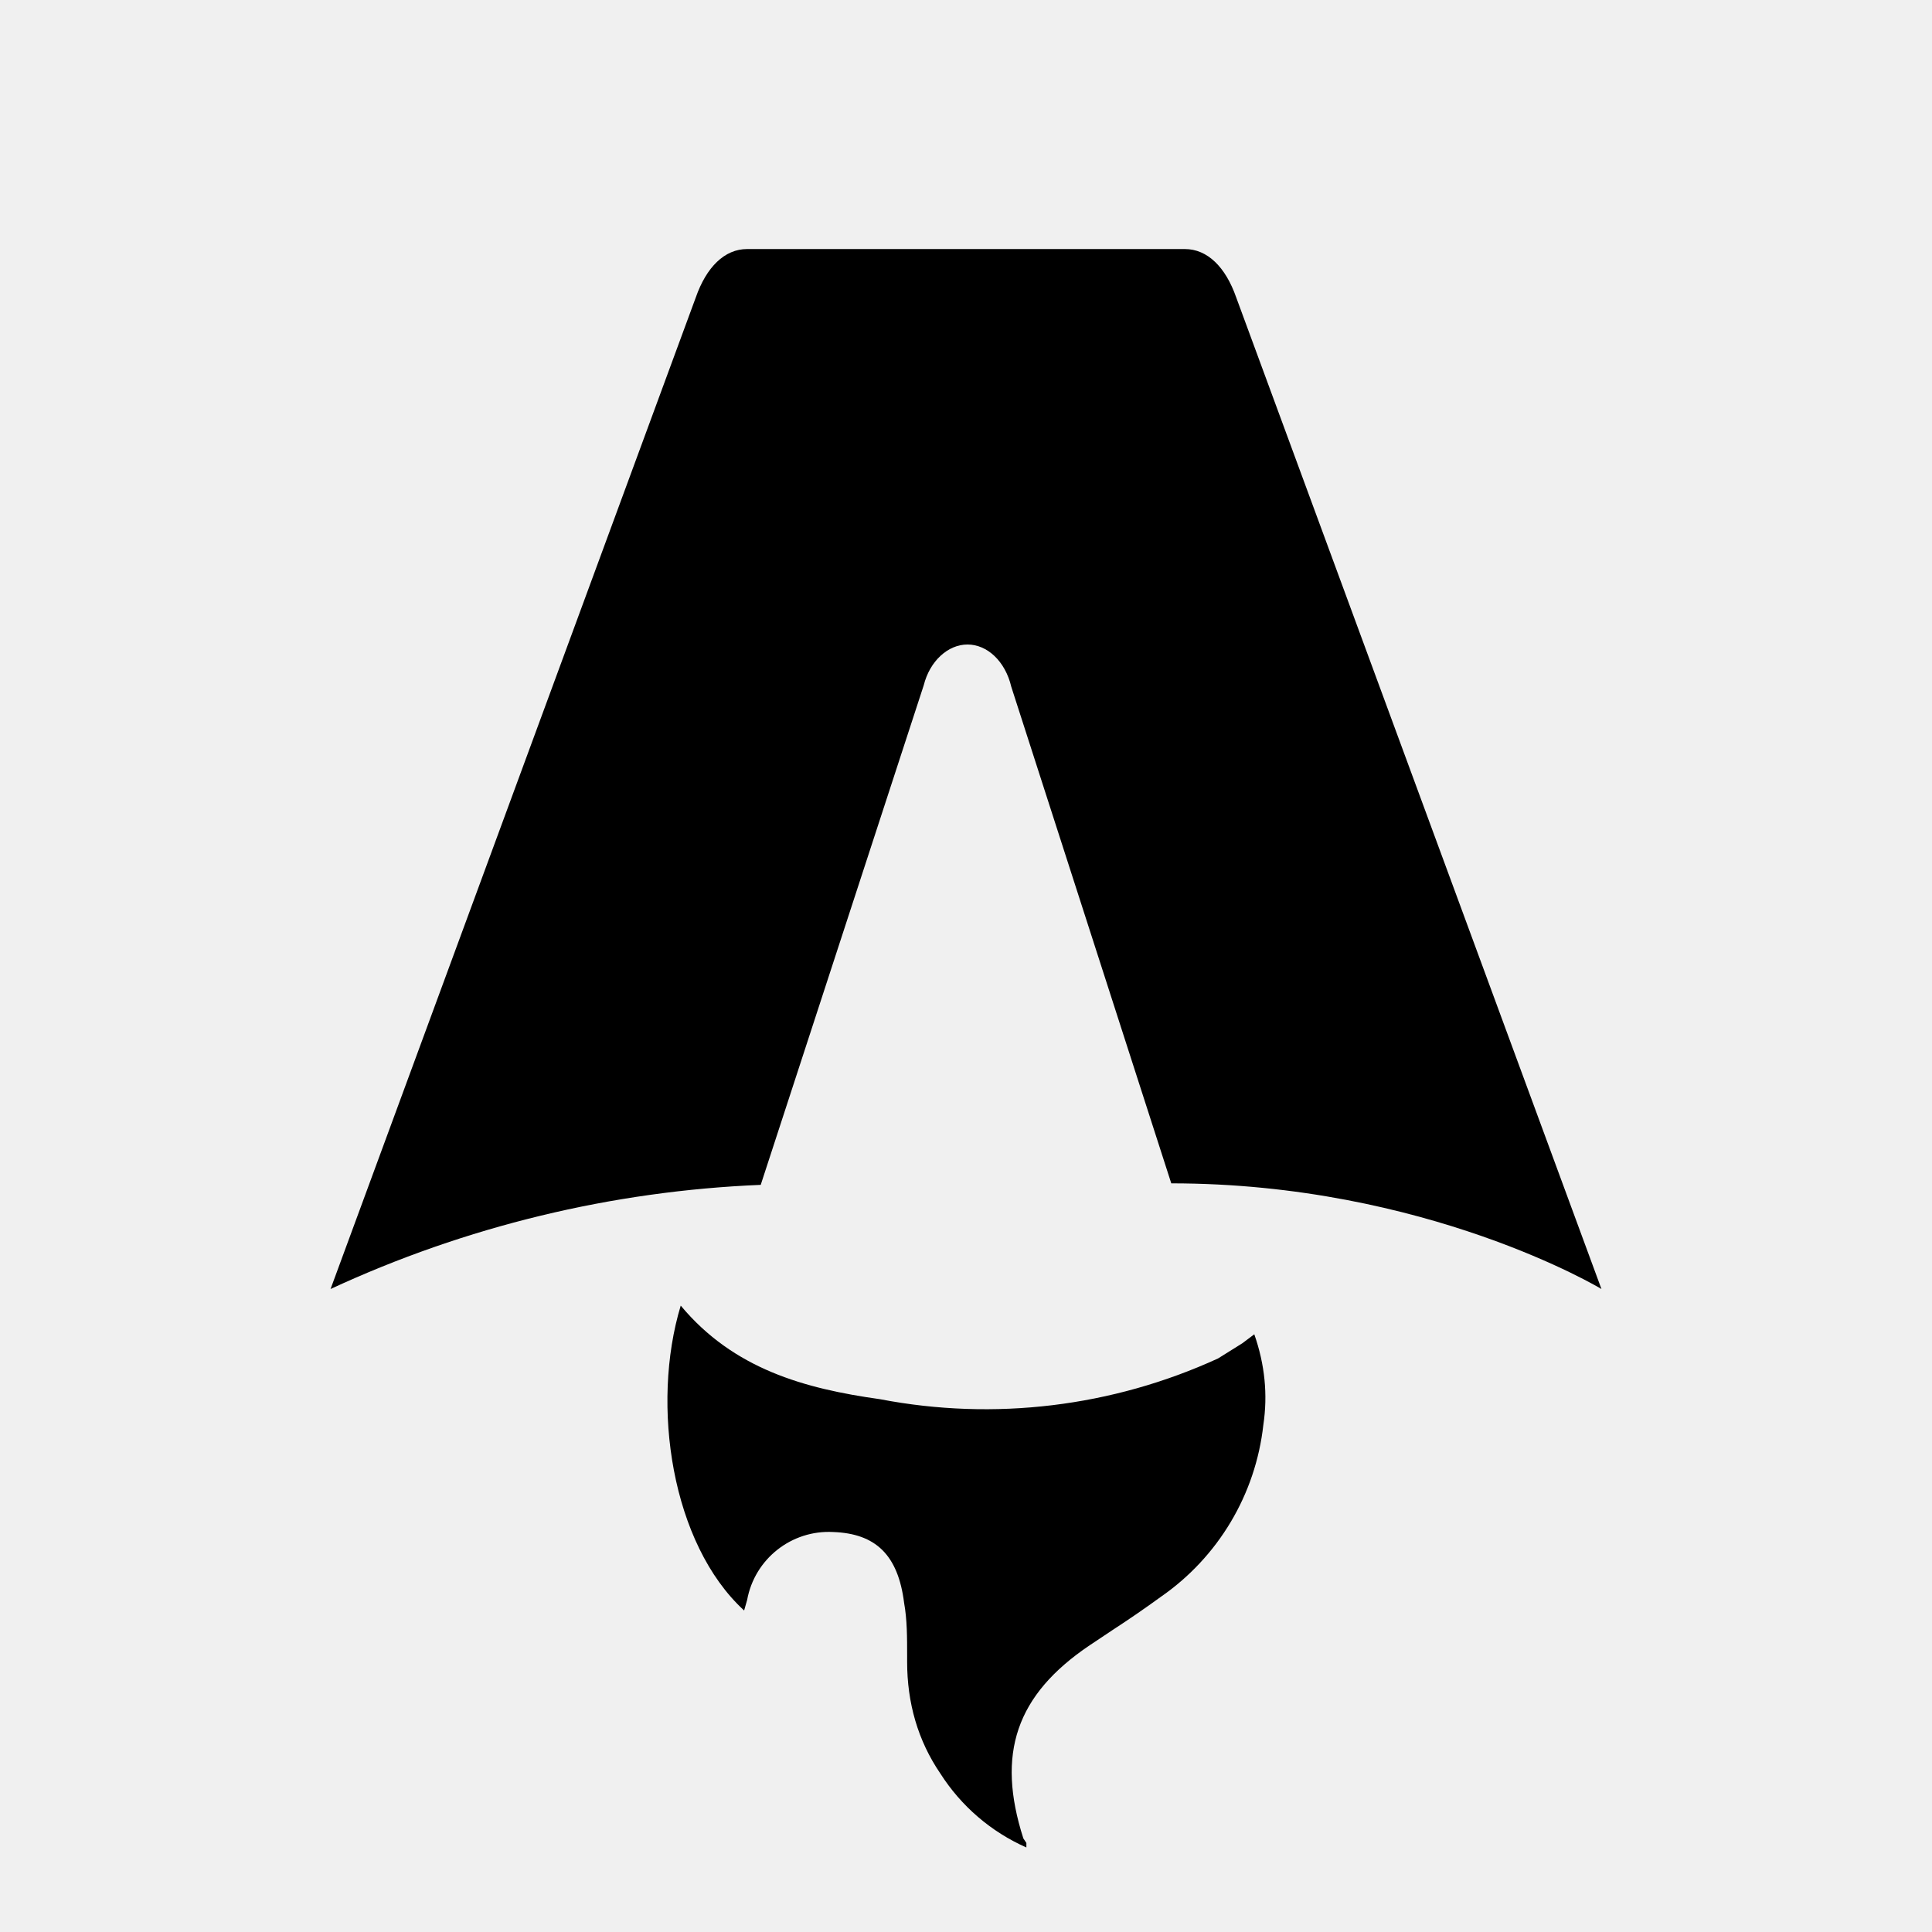
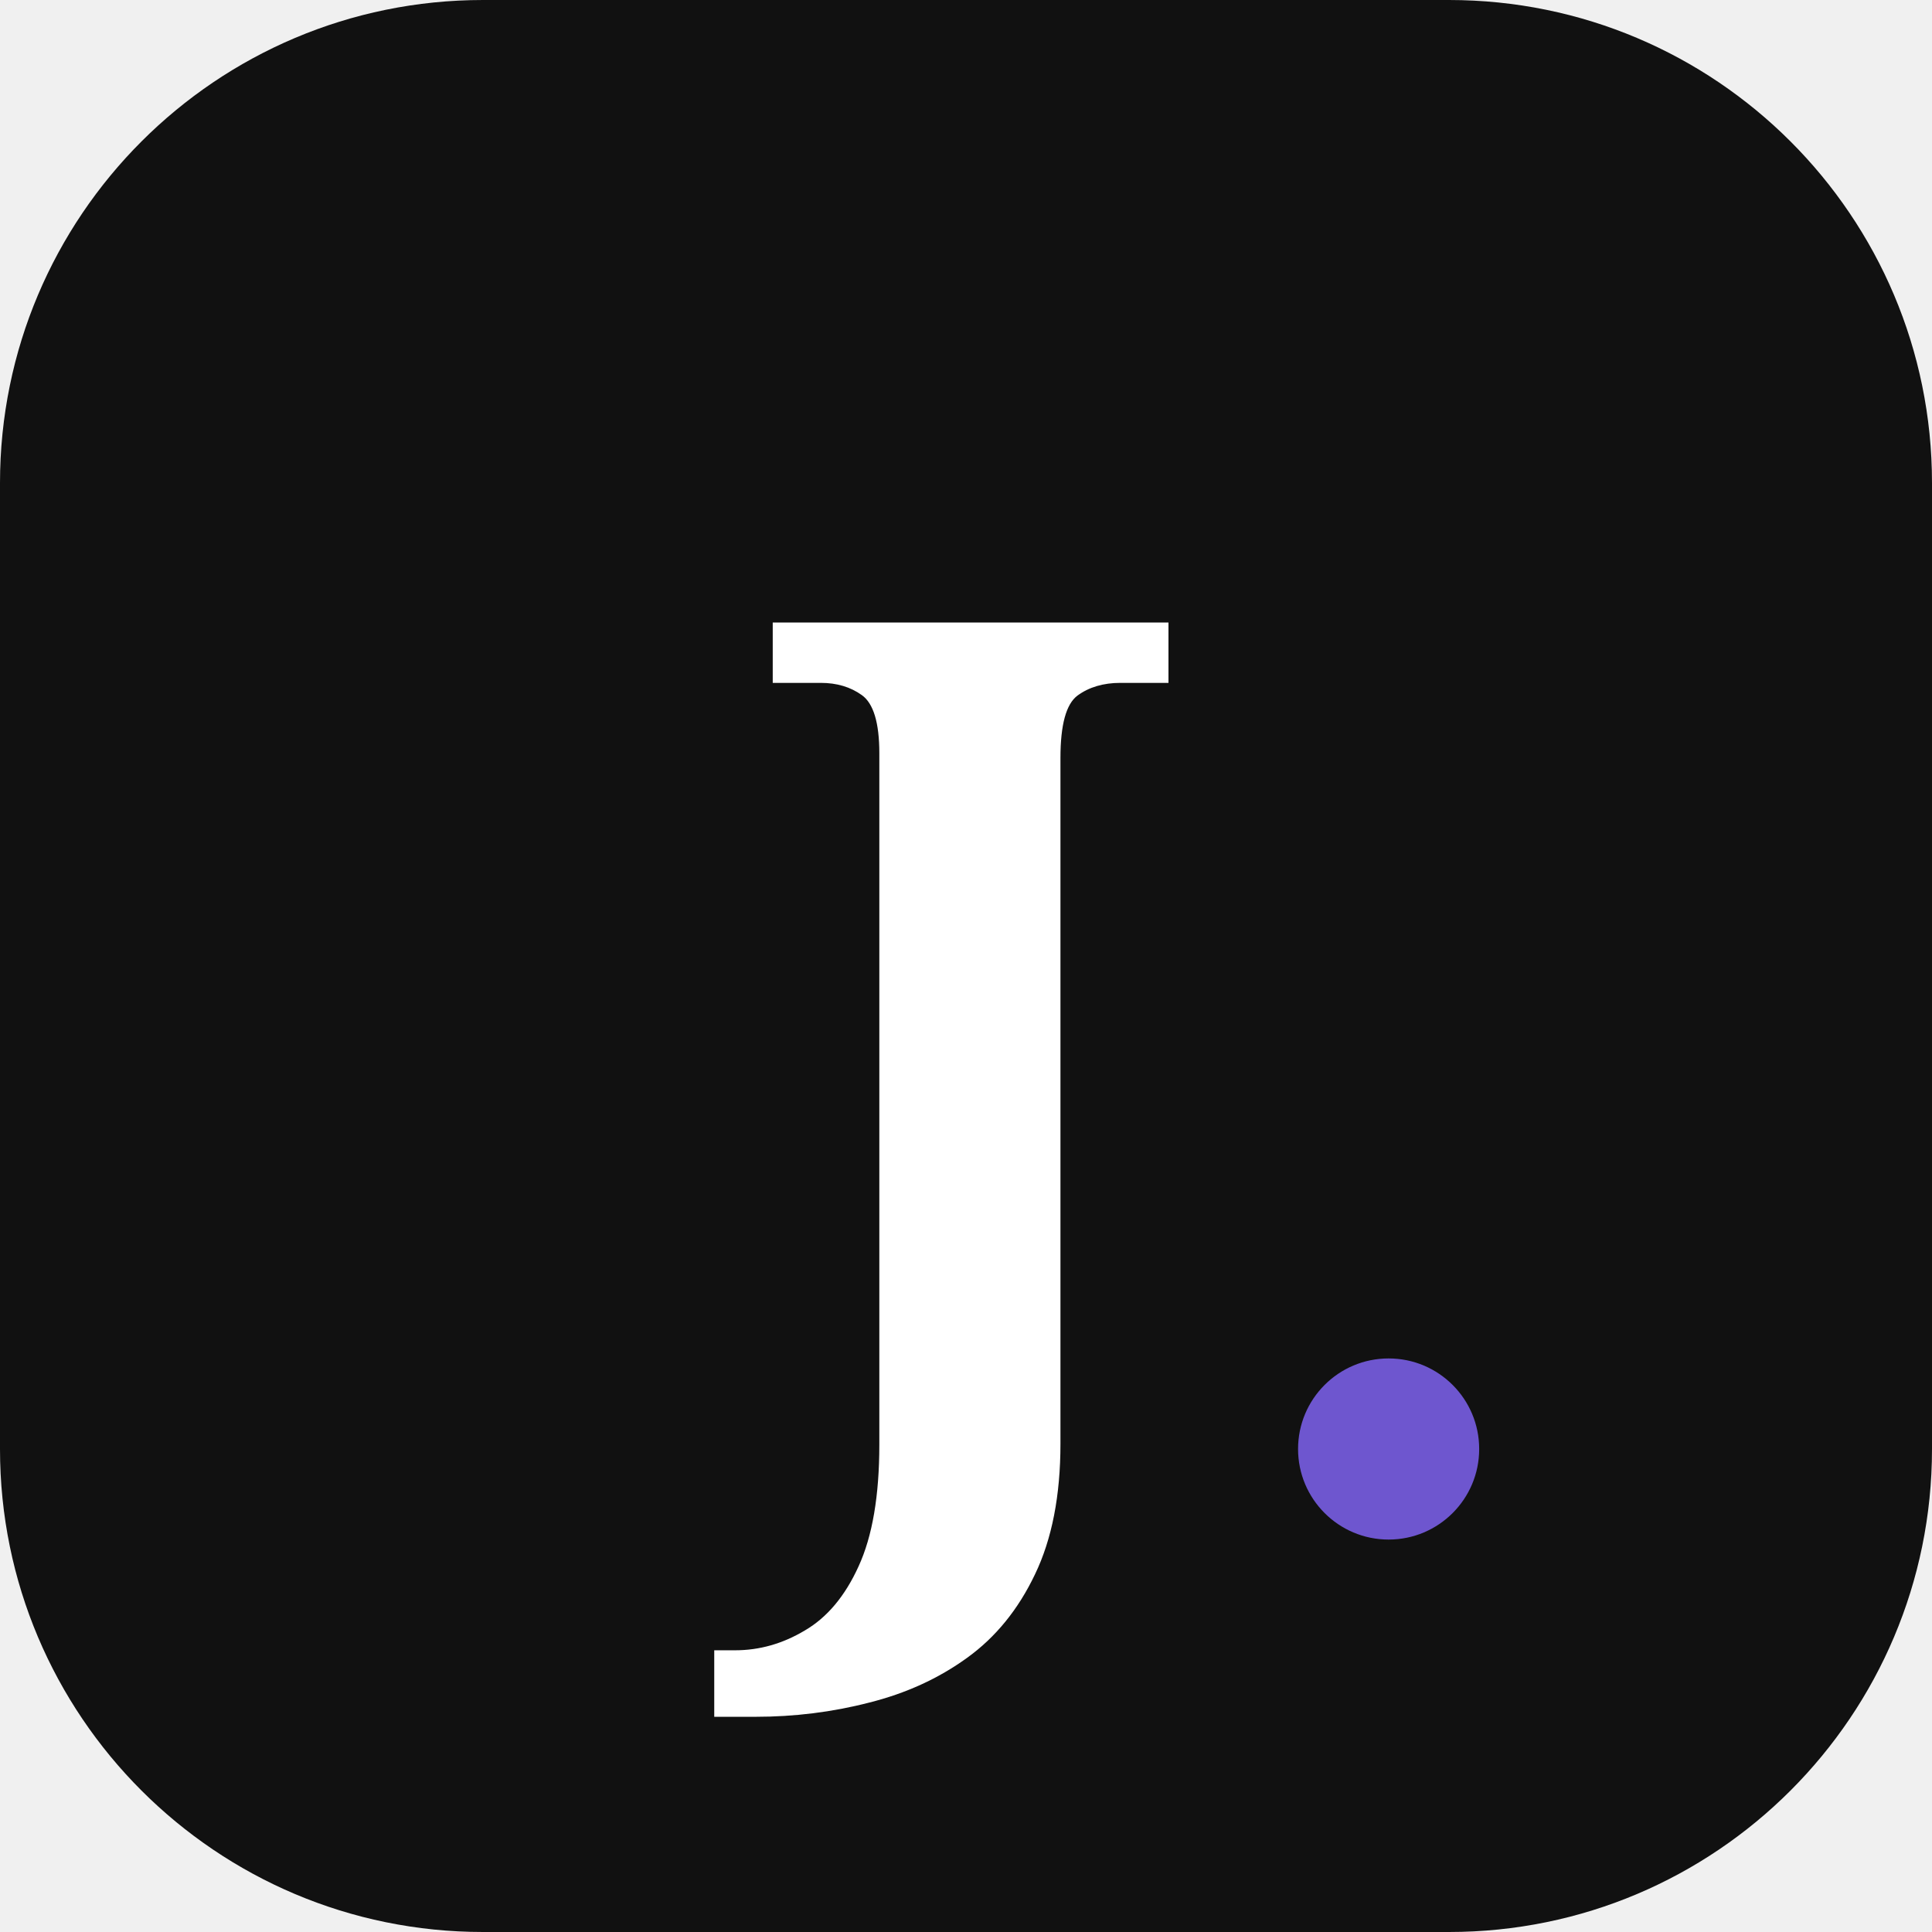
- <svg xmlns="http://www.w3.org/2000/svg" fill="none" viewBox="0 0 128 128">
-   <path d="M50.4 78.5a75.1 75.1 0 0 0-28.5 6.9l24.2-65.7c.7-2 1.9-3.2 3.4-3.2h29c1.5 0 2.7 1.2 3.4 3.2l24.2 65.7s-11.6-7-28.5-7L67 45.5c-.4-1.7-1.6-2.8-2.9-2.8-1.3 0-2.5 1.1-2.9 2.7L50.4 78.5Zm-1.1 28.2Zm-4.2-20.2c-2 6.6-.6 15.8 4.2 20.2a17.5 17.5 0 0 1 .2-.7 5.5 5.5 0 0 1 5.7-4.5c2.8.1 4.3 1.5 4.7 4.7.2 1.1.2 2.3.2 3.5v.4c0 2.7.7 5.2 2.2 7.4a13 13 0 0 0 5.7 4.9v-.3l-.2-.3c-1.8-5.6-.5-9.5 4.4-12.8l1.5-1a73 73 0 0 0 3.2-2.2 16 16 0 0 0 6.8-11.4c.3-2 .1-4-.6-6l-.8.6-1.6 1a37 37 0 0 1-22.4 2.7c-5-.7-9.7-2-13.2-6.2Z" />
-   <style>
-         path { fill: #000; }
-         @media (prefers-color-scheme: dark) {
-             path { fill: #FFF; }
-         }
-     </style>
+ <svg xmlns="http://www.w3.org/2000/svg" viewBox="0 0 64 64">
+   <rect width="64" height="64" rx="16" fill="#111111" />
+   <text x="50%" y="54%" text-anchor="middle" dominant-baseline="middle" font-family="Georgia, serif" font-size="38" font-weight="700" fill="#ffffff">
+     J
+   </text>
+   <circle cx="46" cy="48" r="3" fill="#6E56CF" />
</svg>
